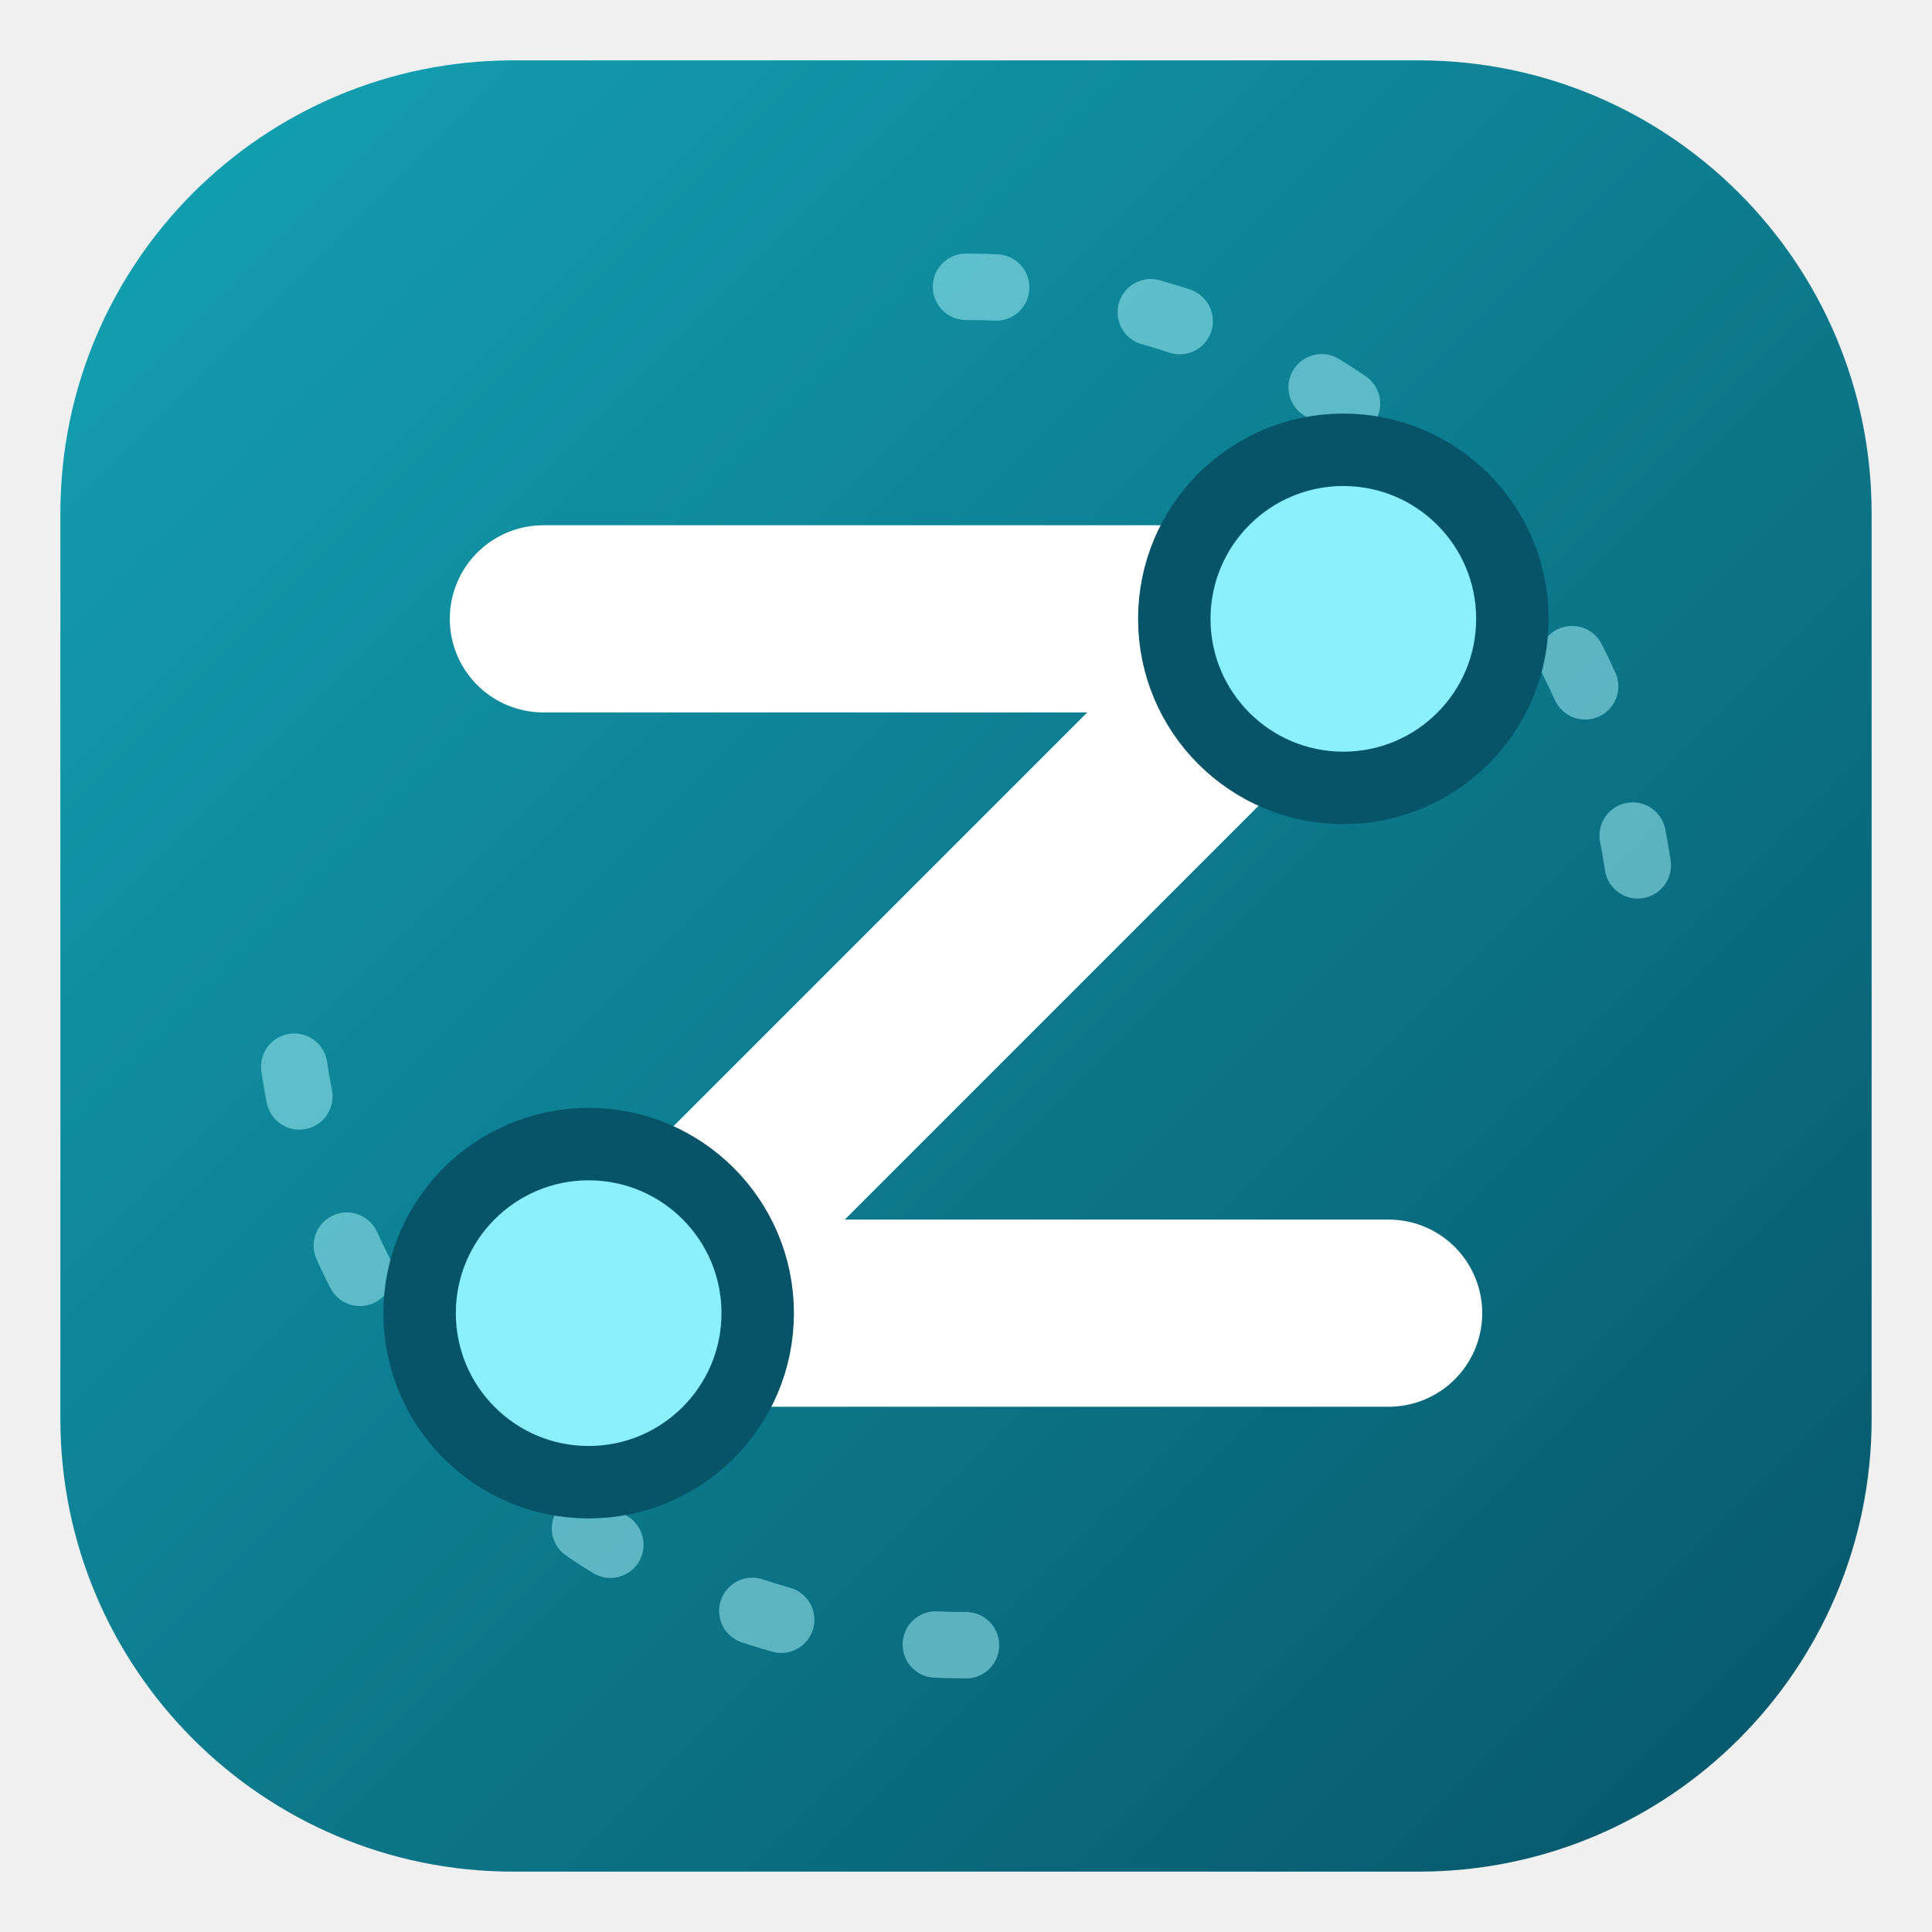
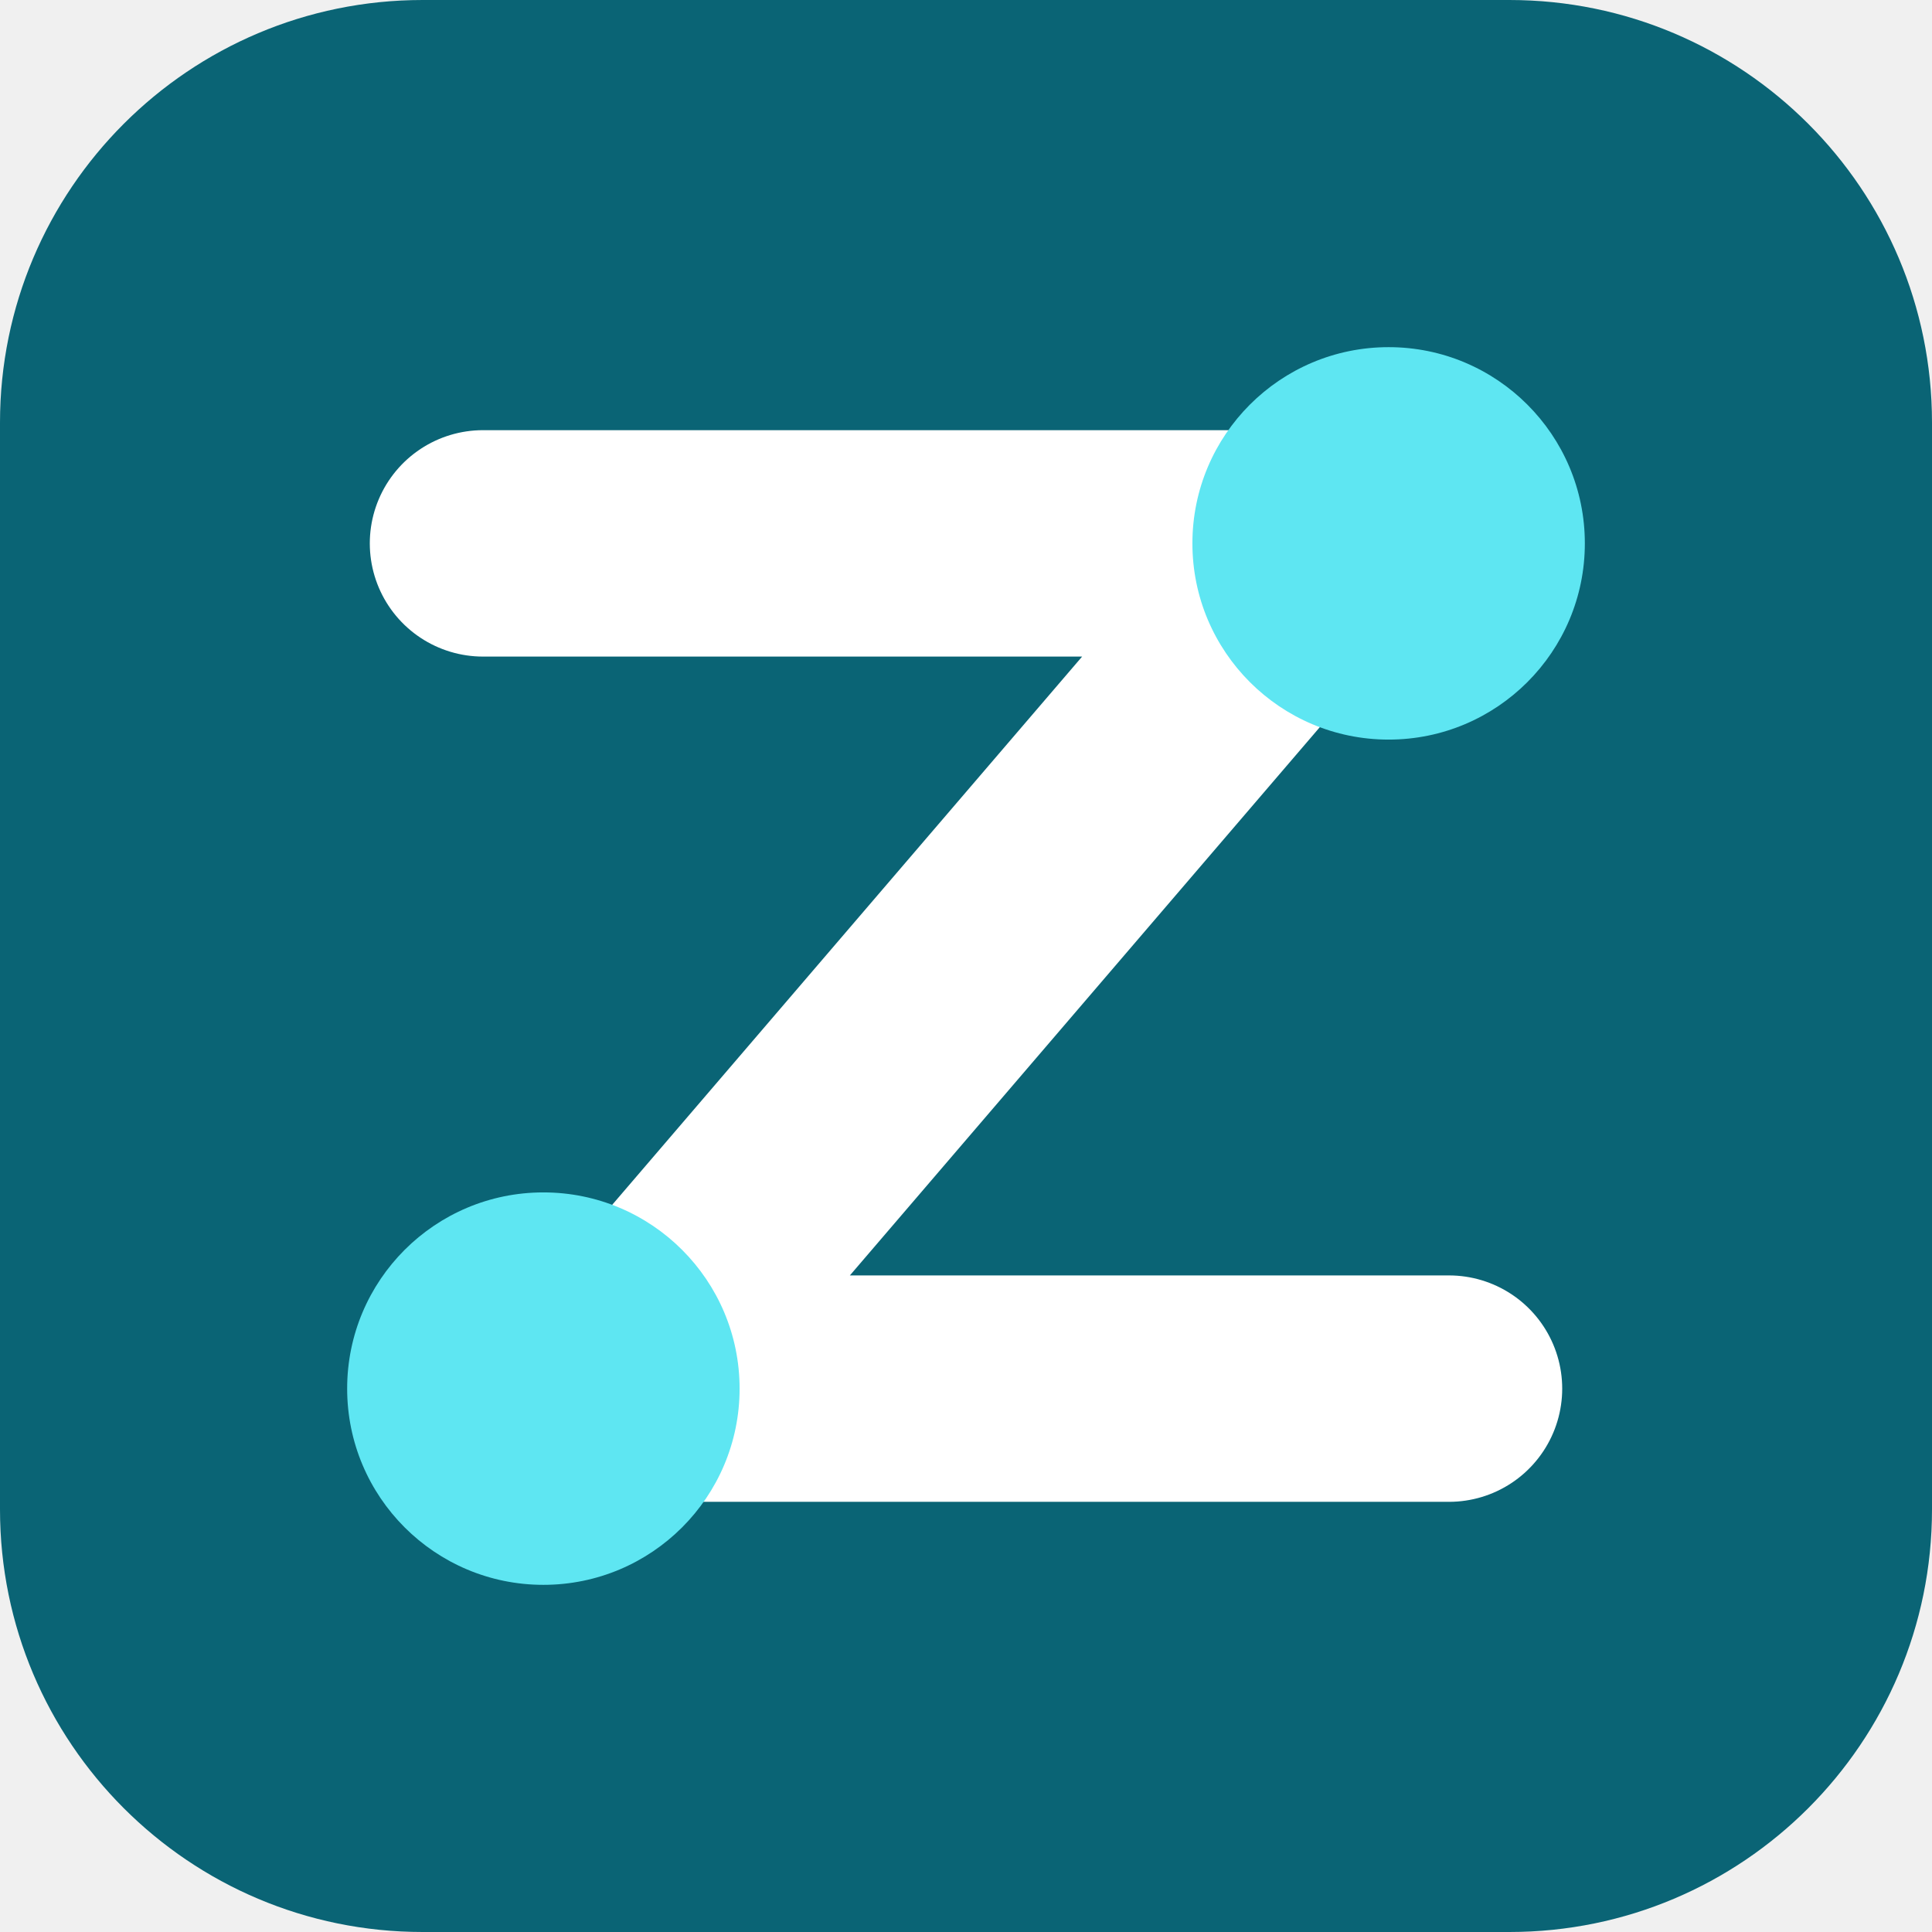
<svg xmlns="http://www.w3.org/2000/svg" viewBox="0 0 64 64">
-   <defs>
-     <linearGradient id="zq-bg" x1="0" y1="0" x2="1" y2="1">
-       <stop offset="0" stop-color="#13A3B4" />
-       <stop offset="1" stop-color="#075468" />
-     </linearGradient>
-   </defs>
-   <rect x="2" y="2" width="60" height="60" rx="15" fill="url(#zq-bg)" />
-   <path d="M32 9.5a22.5 22.5 0 0 1 22.5 22.5" fill="none" stroke="#9FEAF2" stroke-opacity=".55" stroke-width="2.2" stroke-linecap="round" stroke-dasharray="1 5.2" />
-   <path d="M32 54.5A22.5 22.5 0 0 1 9.5 32" fill="none" stroke="#9FEAF2" stroke-opacity=".55" stroke-width="2.2" stroke-linecap="round" stroke-dasharray="1 5.2" />
-   <path d="M18 20.5h25.5L20.5 43.5H46" fill="none" stroke="#FFFFFF" stroke-width="6.2" stroke-linecap="round" stroke-linejoin="round" />
-   <circle cx="44.5" cy="20.5" r="5.6" fill="#8BF0FA" stroke="#075468" stroke-width="2.4" />
-   <circle cx="19.5" cy="43.5" r="5.6" fill="#8BF0FA" stroke="#075468" stroke-width="2.4" />
+   <rect width="64" height="64" rx="14" fill="#0A6475" />
+   <path d="M16 18h28L20 46h28" fill="none" stroke="#FFFFFF" stroke-width="7.5" stroke-linecap="round" stroke-linejoin="round" />
+   <circle cx="46" cy="18" r="6.5" fill="#5EE6F2" />
+   <circle cx="18" cy="46" r="6.5" fill="#5EE6F2" />
</svg>
